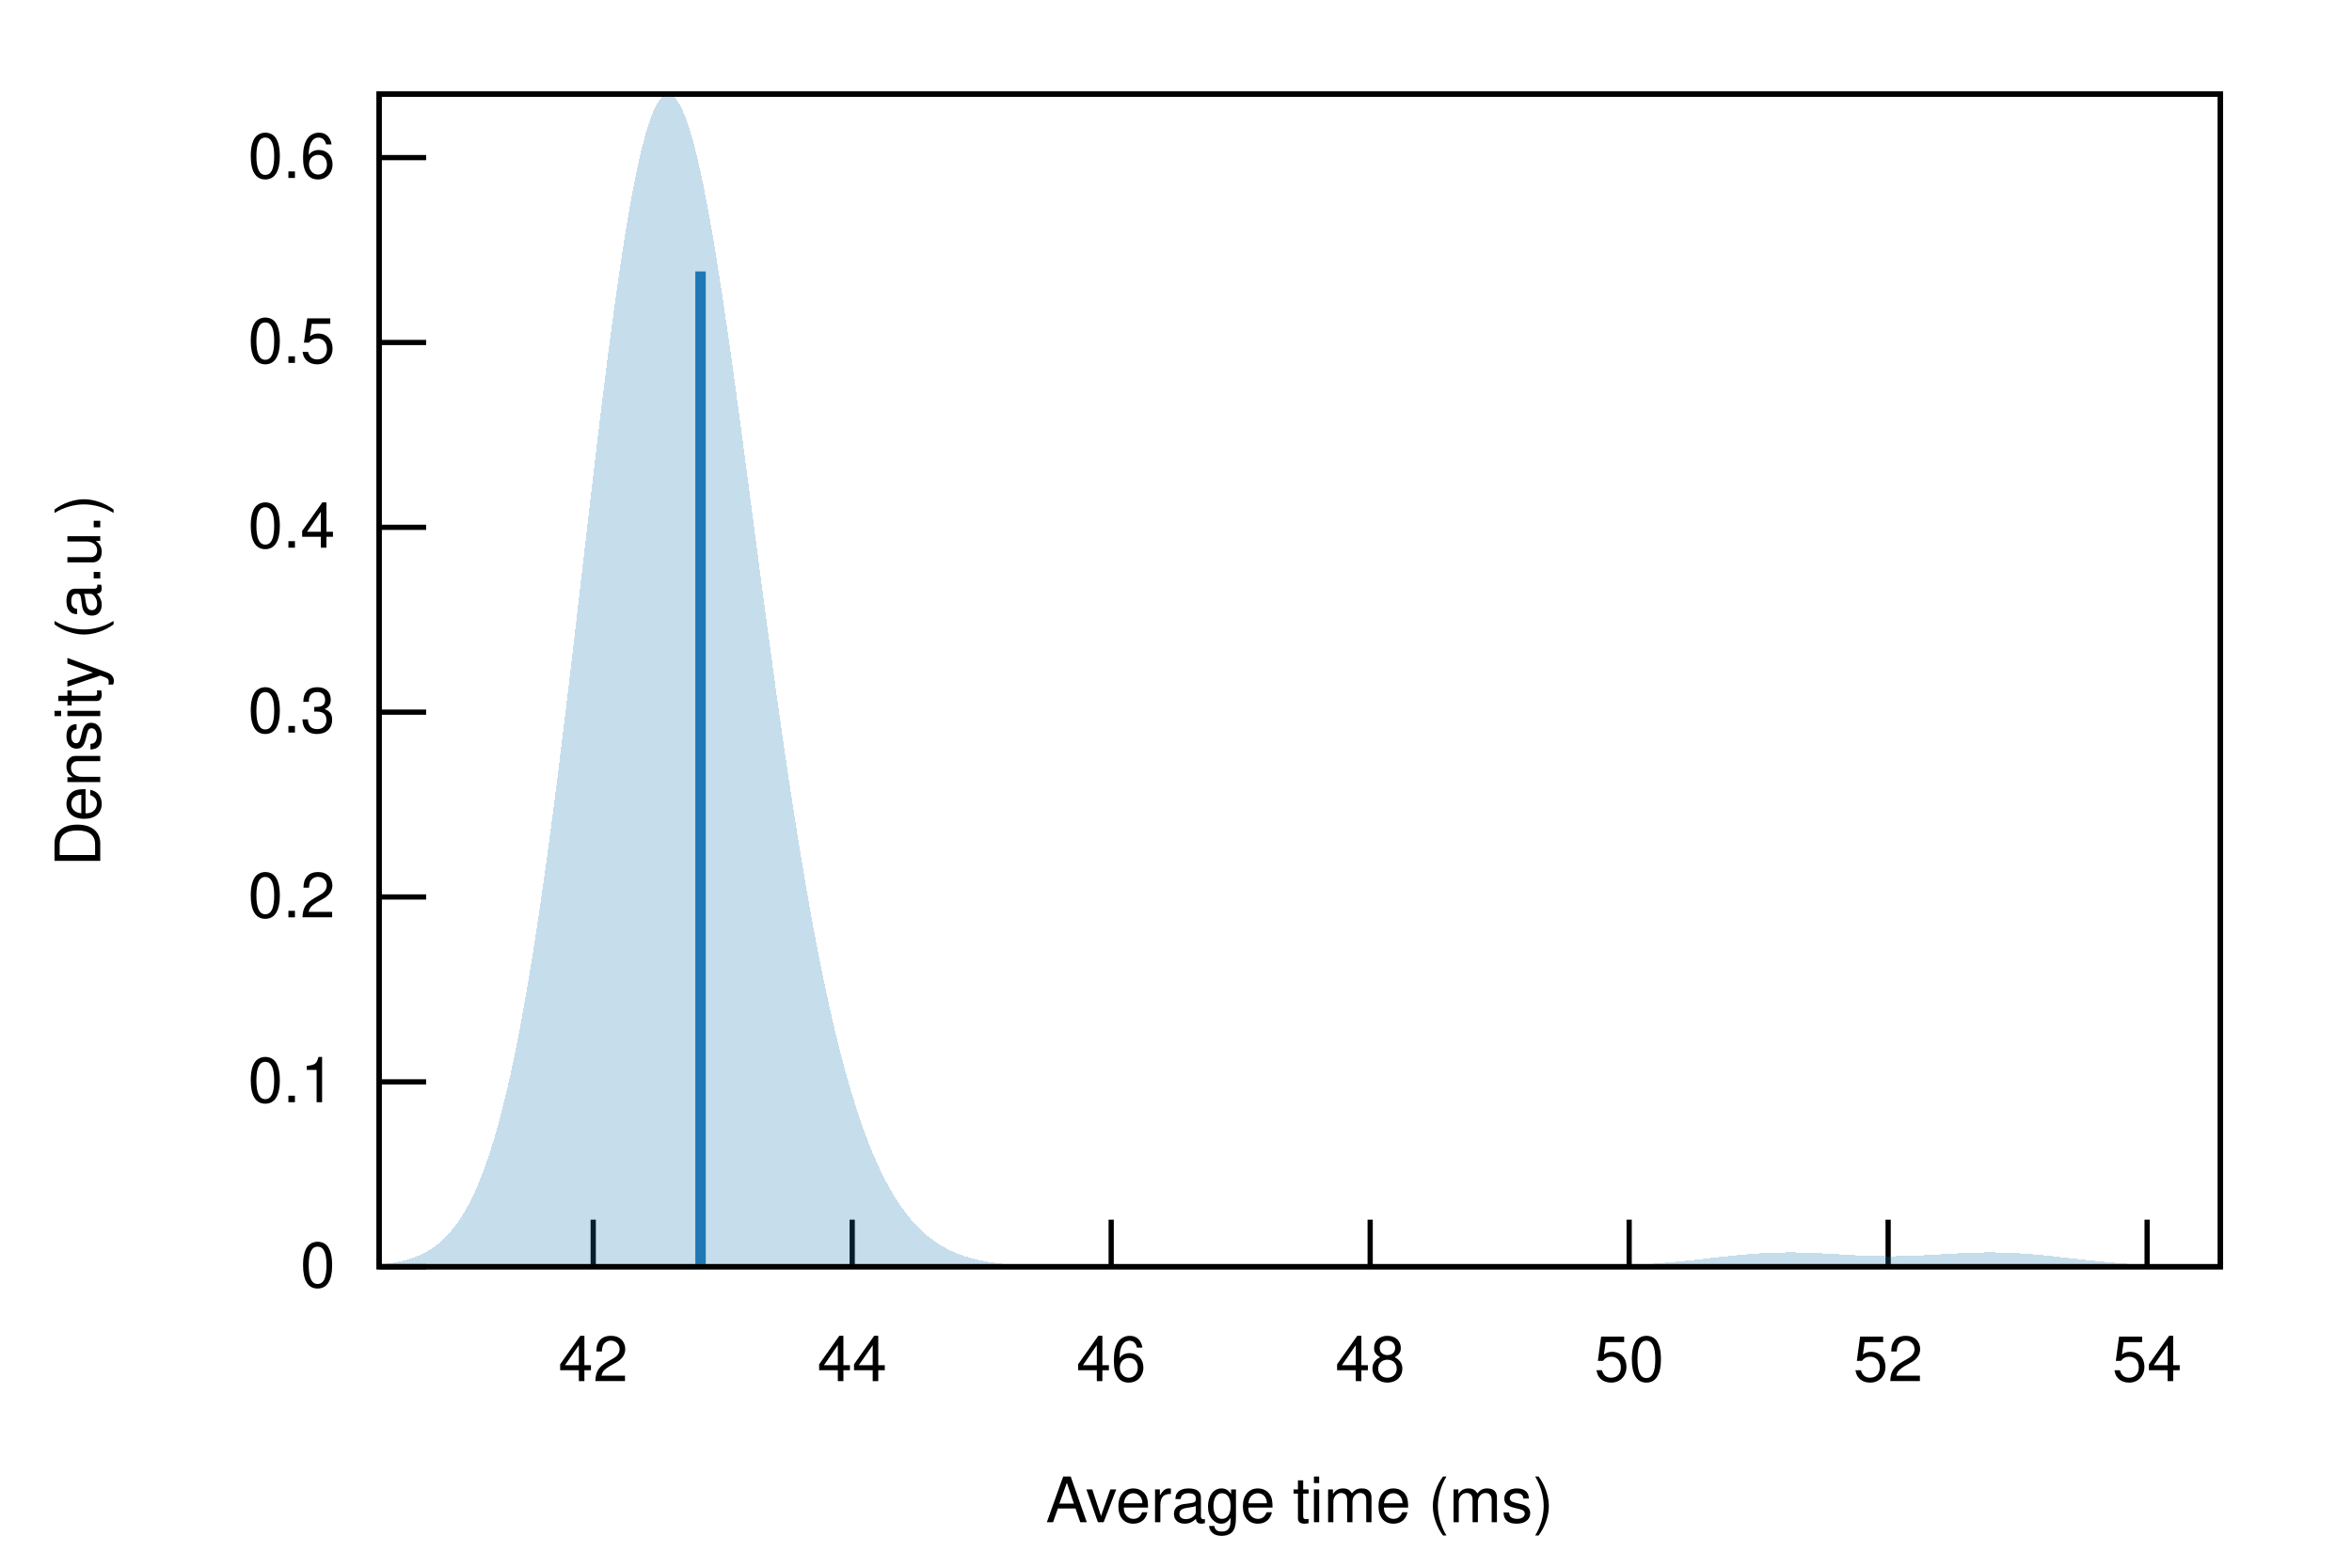
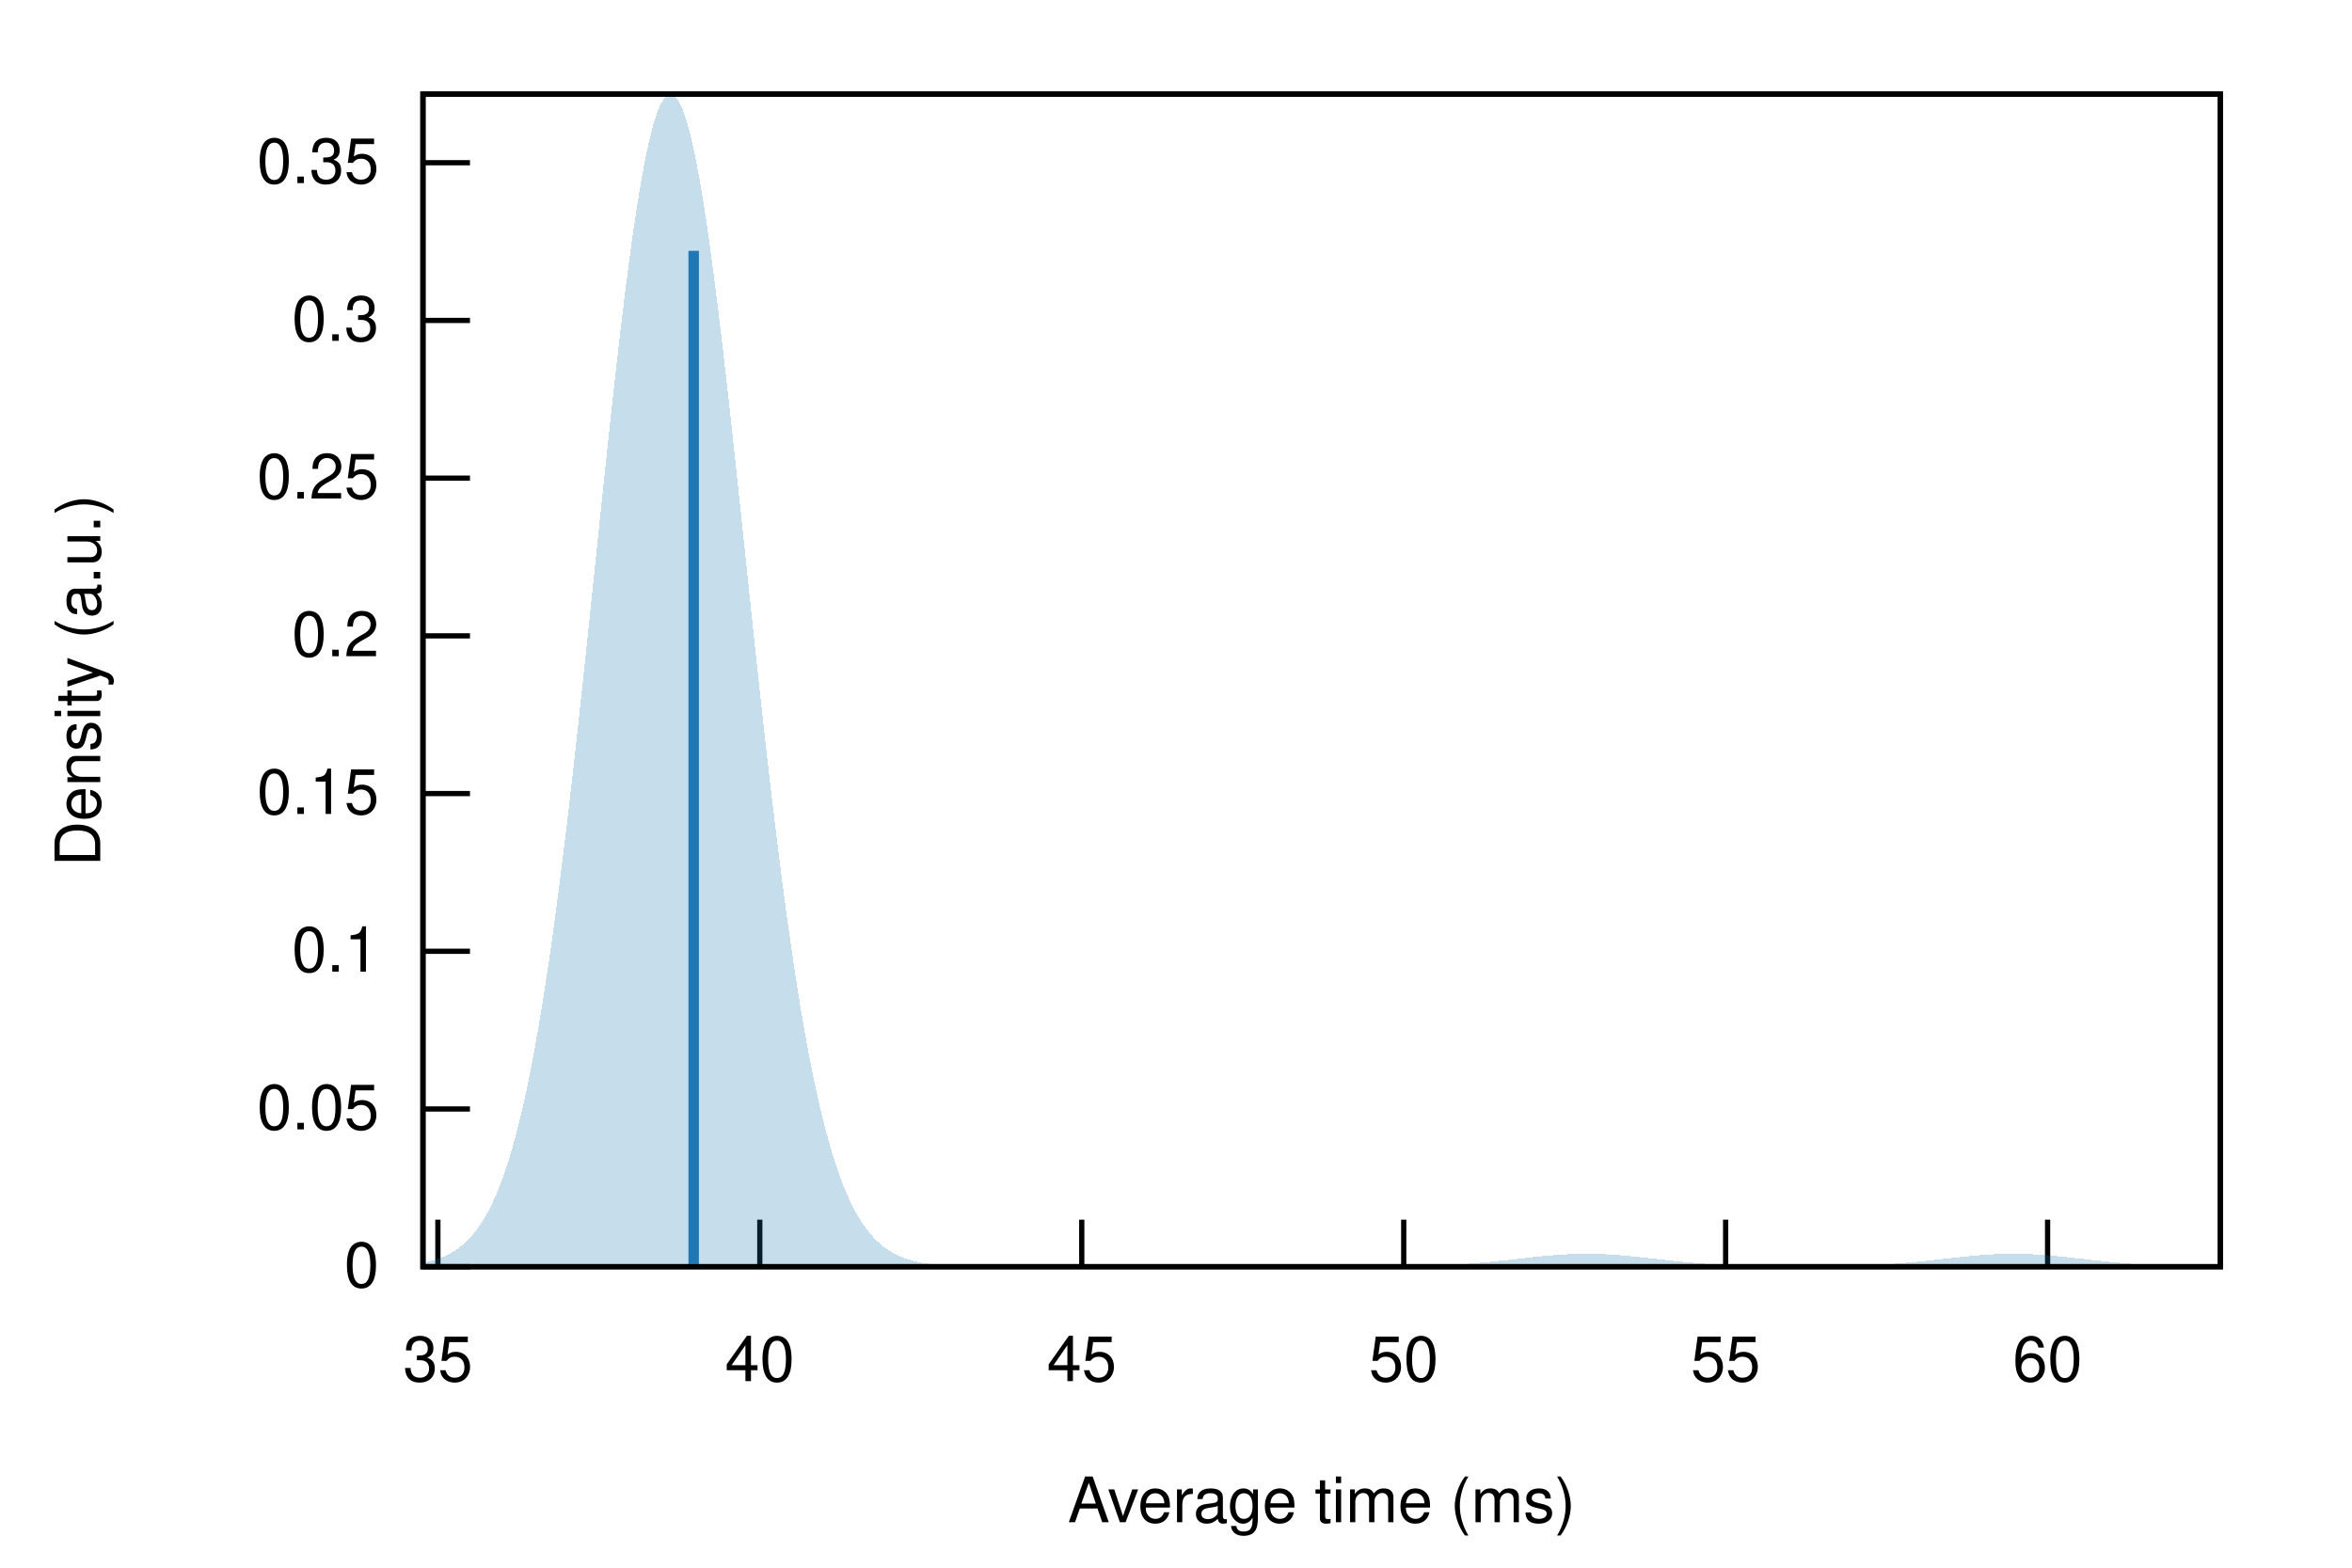
<svg xmlns="http://www.w3.org/2000/svg" xmlns:xlink="http://www.w3.org/1999/xlink" viewBox="0 0 450 300">
  <g id="gnuplot_canvas">
    <rect x="0" y="0" width="450" height="300" fill="none" />
    <defs>
      <circle id="gpDot" r="0.5" stroke-width="0.5" stroke="currentColor" />
      <path id="gpPt0" stroke-width="0.222" stroke="currentColor" d="M-1,0 h2 M0,-1 v2" />
      <path id="gpPt1" stroke-width="0.222" stroke="currentColor" d="M-1,-1 L1,1 M1,-1 L-1,1" />
      <path id="gpPt2" stroke-width="0.222" stroke="currentColor" d="M-1,0 L1,0 M0,-1 L0,1 M-1,-1 L1,1 M-1,1 L1,-1" />
      <rect id="gpPt3" stroke-width="0.222" stroke="currentColor" x="-1" y="-1" width="2" height="2" />
      <rect id="gpPt4" stroke-width="0.222" stroke="currentColor" fill="currentColor" x="-1" y="-1" width="2" height="2" />
      <circle id="gpPt5" stroke-width="0.222" stroke="currentColor" cx="0" cy="0" r="1" />
      <use xlink:href="#gpPt5" id="gpPt6" fill="currentColor" stroke="none" />
      <path id="gpPt7" stroke-width="0.222" stroke="currentColor" d="M0,-1.33 L-1.33,0.67 L1.33,0.67 z" />
      <use xlink:href="#gpPt7" id="gpPt8" fill="currentColor" stroke="none" />
      <use xlink:href="#gpPt7" id="gpPt9" stroke="currentColor" transform="rotate(180)" />
      <use xlink:href="#gpPt9" id="gpPt10" fill="currentColor" stroke="none" />
      <use xlink:href="#gpPt3" id="gpPt11" stroke="currentColor" transform="rotate(45)" />
      <use xlink:href="#gpPt11" id="gpPt12" fill="currentColor" stroke="none" />
      <path id="gpPt13" stroke-width="0.222" stroke="currentColor" d="M0,1.330 L1.265,0.411 L0.782,-1.067 L-0.782,-1.076 L-1.265,0.411 z" />
      <use xlink:href="#gpPt13" id="gpPt14" fill="currentColor" stroke="none" />
      <filter id="textbox" filterUnits="objectBoundingBox" x="0" y="0" height="1" width="1">
        <feFlood flood-color="white" flood-opacity="1" result="bgnd" />
        <feComposite in="SourceGraphic" in2="bgnd" operator="atop" />
      </filter>
      <filter id="greybox" filterUnits="objectBoundingBox" x="0" y="0" height="1" width="1">
        <feFlood flood-color="lightgrey" flood-opacity="1" result="grey" />
        <feComposite in="SourceGraphic" in2="grey" operator="atop" />
      </filter>
    </defs>
    <g fill="none" color="white" stroke="currentColor" stroke-width="1.00" stroke-linecap="butt" stroke-linejoin="miter">
</g>
    <g fill="none" color="black" stroke="currentColor" stroke-width="1.00" stroke-linecap="butt" stroke-linejoin="miter">
-       <path stroke="black" d="M72.53,242.40 L81.53,242.40  " />
-       <g transform="translate(64.14,246.30)" stroke="none" fill="black" font-family="Helvetica" font-size="12.00" text-anchor="end">
+       <path stroke="black" d="M80.92,242.40 L89.92,242.40  " />
+       <g transform="translate(72.53,246.30)" stroke="none" fill="black" font-family="Helvetica" font-size="12.00" text-anchor="end">
        <text>
          <tspan font-family="Helvetica"> 0</tspan>
        </text>
      </g>
    </g>
    <g fill="none" color="black" stroke="currentColor" stroke-width="1.00" stroke-linecap="butt" stroke-linejoin="miter">
-       <path stroke="black" d="M72.53,207.03 L81.53,207.03  " />
-       <g transform="translate(64.14,210.93)" stroke="none" fill="black" font-family="Helvetica" font-size="12.00" text-anchor="end">
+       <path stroke="black" d="M80.92,212.22 L89.92,212.22  " />
+       <g transform="translate(72.53,216.12)" stroke="none" fill="black" font-family="Helvetica" font-size="12.00" text-anchor="end">
+         <text>
+           <tspan font-family="Helvetica"> 0.05</tspan>
+         </text>
+       </g>
+     </g>
+     <g fill="none" color="black" stroke="currentColor" stroke-width="1.00" stroke-linecap="butt" stroke-linejoin="miter">
+       <path stroke="black" d="M80.92,182.04 L89.92,182.04  " />
+       <g transform="translate(72.53,185.94)" stroke="none" fill="black" font-family="Helvetica" font-size="12.00" text-anchor="end">
        <text>
          <tspan font-family="Helvetica"> 0.1</tspan>
        </text>
      </g>
    </g>
    <g fill="none" color="black" stroke="currentColor" stroke-width="1.00" stroke-linecap="butt" stroke-linejoin="miter">
-       <path stroke="black" d="M72.53,171.65 L81.53,171.65  " />
-       <g transform="translate(64.14,175.55)" stroke="none" fill="black" font-family="Helvetica" font-size="12.00" text-anchor="end">
+       <path stroke="black" d="M80.92,151.86 L89.92,151.86  " />
+       <g transform="translate(72.53,155.76)" stroke="none" fill="black" font-family="Helvetica" font-size="12.00" text-anchor="end">
+         <text>
+           <tspan font-family="Helvetica"> 0.15</tspan>
+         </text>
+       </g>
+     </g>
+     <g fill="none" color="black" stroke="currentColor" stroke-width="1.00" stroke-linecap="butt" stroke-linejoin="miter">
+       <path stroke="black" d="M80.92,121.68 L89.92,121.68  " />
+       <g transform="translate(72.53,125.58)" stroke="none" fill="black" font-family="Helvetica" font-size="12.00" text-anchor="end">
        <text>
          <tspan font-family="Helvetica"> 0.2</tspan>
        </text>
      </g>
    </g>
    <g fill="none" color="black" stroke="currentColor" stroke-width="1.00" stroke-linecap="butt" stroke-linejoin="miter">
-       <path stroke="black" d="M72.53,136.28 L81.53,136.28  " />
-       <g transform="translate(64.14,140.18)" stroke="none" fill="black" font-family="Helvetica" font-size="12.00" text-anchor="end">
+       <path stroke="black" d="M80.92,91.50 L89.92,91.50  " />
+       <g transform="translate(72.53,95.40)" stroke="none" fill="black" font-family="Helvetica" font-size="12.00" text-anchor="end">
+         <text>
+           <tspan font-family="Helvetica"> 0.25</tspan>
+         </text>
+       </g>
+     </g>
+     <g fill="none" color="black" stroke="currentColor" stroke-width="1.00" stroke-linecap="butt" stroke-linejoin="miter">
+       <path stroke="black" d="M80.92,61.32 L89.92,61.32  " />
+       <g transform="translate(72.53,65.22)" stroke="none" fill="black" font-family="Helvetica" font-size="12.00" text-anchor="end">
        <text>
          <tspan font-family="Helvetica"> 0.3</tspan>
        </text>
      </g>
    </g>
    <g fill="none" color="black" stroke="currentColor" stroke-width="1.00" stroke-linecap="butt" stroke-linejoin="miter">
-       <path stroke="black" d="M72.53,100.91 L81.53,100.91  " />
-       <g transform="translate(64.14,104.81)" stroke="none" fill="black" font-family="Helvetica" font-size="12.00" text-anchor="end">
+       <path stroke="black" d="M80.92,31.14 L89.92,31.14  " />
+       <g transform="translate(72.53,35.04)" stroke="none" fill="black" font-family="Helvetica" font-size="12.00" text-anchor="end">
        <text>
-           <tspan font-family="Helvetica"> 0.4</tspan>
+           <tspan font-family="Helvetica"> 0.35</tspan>
        </text>
      </g>
    </g>
    <g fill="none" color="black" stroke="currentColor" stroke-width="1.00" stroke-linecap="butt" stroke-linejoin="miter">
-       <path stroke="black" d="M72.53,65.54 L81.53,65.54  " />
-       <g transform="translate(64.14,69.44)" stroke="none" fill="black" font-family="Helvetica" font-size="12.00" text-anchor="end">
+       <path stroke="black" d="M83.78,242.40 L83.78,233.40  " />
+       <g transform="translate(83.78,264.30)" stroke="none" fill="black" font-family="Helvetica" font-size="12.00" text-anchor="middle">
        <text>
-           <tspan font-family="Helvetica"> 0.5</tspan>
+           <tspan font-family="Helvetica"> 35</tspan>
        </text>
      </g>
    </g>
    <g fill="none" color="black" stroke="currentColor" stroke-width="1.00" stroke-linecap="butt" stroke-linejoin="miter">
-       <path stroke="black" d="M72.53,30.16 L81.53,30.16  " />
-       <g transform="translate(64.14,34.06)" stroke="none" fill="black" font-family="Helvetica" font-size="12.00" text-anchor="end">
+       <path stroke="black" d="M145.37,242.40 L145.37,233.40  " />
+       <g transform="translate(145.37,264.30)" stroke="none" fill="black" font-family="Helvetica" font-size="12.00" text-anchor="middle">
        <text>
-           <tspan font-family="Helvetica"> 0.6</tspan>
+           <tspan font-family="Helvetica"> 40</tspan>
        </text>
      </g>
    </g>
    <g fill="none" color="black" stroke="currentColor" stroke-width="1.00" stroke-linecap="butt" stroke-linejoin="miter">
-       <path stroke="black" d="M113.50,242.40 L113.50,233.40  " />
-       <g transform="translate(113.50,264.30)" stroke="none" fill="black" font-family="Helvetica" font-size="12.00" text-anchor="middle">
+       <path stroke="black" d="M206.97,242.40 L206.97,233.40  " />
+       <g transform="translate(206.97,264.30)" stroke="none" fill="black" font-family="Helvetica" font-size="12.00" text-anchor="middle">
        <text>
-           <tspan font-family="Helvetica"> 42</tspan>
+           <tspan font-family="Helvetica"> 45</tspan>
        </text>
      </g>
    </g>
    <g fill="none" color="black" stroke="currentColor" stroke-width="1.00" stroke-linecap="butt" stroke-linejoin="miter">
-       <path stroke="black" d="M163.05,242.40 L163.05,233.40  " />
-       <g transform="translate(163.05,264.30)" stroke="none" fill="black" font-family="Helvetica" font-size="12.00" text-anchor="middle">
-         <text>
-           <tspan font-family="Helvetica"> 44</tspan>
-         </text>
-       </g>
-     </g>
-     <g fill="none" color="black" stroke="currentColor" stroke-width="1.00" stroke-linecap="butt" stroke-linejoin="miter">
-       <path stroke="black" d="M212.60,242.40 L212.60,233.40  " />
-       <g transform="translate(212.60,264.30)" stroke="none" fill="black" font-family="Helvetica" font-size="12.00" text-anchor="middle">
-         <text>
-           <tspan font-family="Helvetica"> 46</tspan>
-         </text>
-       </g>
-     </g>
-     <g fill="none" color="black" stroke="currentColor" stroke-width="1.00" stroke-linecap="butt" stroke-linejoin="miter">
-       <path stroke="black" d="M262.15,242.40 L262.15,233.40  " />
-       <g transform="translate(262.15,264.30)" stroke="none" fill="black" font-family="Helvetica" font-size="12.00" text-anchor="middle">
-         <text>
-           <tspan font-family="Helvetica"> 48</tspan>
-         </text>
-       </g>
-     </g>
-     <g fill="none" color="black" stroke="currentColor" stroke-width="1.00" stroke-linecap="butt" stroke-linejoin="miter">
-       <path stroke="black" d="M311.70,242.40 L311.70,233.40  " />
-       <g transform="translate(311.70,264.30)" stroke="none" fill="black" font-family="Helvetica" font-size="12.00" text-anchor="middle">
+       <path stroke="black" d="M268.57,242.40 L268.57,233.40  " />
+       <g transform="translate(268.57,264.30)" stroke="none" fill="black" font-family="Helvetica" font-size="12.00" text-anchor="middle">
        <text>
          <tspan font-family="Helvetica"> 50</tspan>
        </text>
      </g>
    </g>
    <g fill="none" color="black" stroke="currentColor" stroke-width="1.00" stroke-linecap="butt" stroke-linejoin="miter">
-       <path stroke="black" d="M361.25,242.40 L361.25,233.40  " />
-       <g transform="translate(361.25,264.30)" stroke="none" fill="black" font-family="Helvetica" font-size="12.00" text-anchor="middle">
+       <path stroke="black" d="M330.16,242.40 L330.16,233.40  " />
+       <g transform="translate(330.16,264.30)" stroke="none" fill="black" font-family="Helvetica" font-size="12.00" text-anchor="middle">
        <text>
-           <tspan font-family="Helvetica"> 52</tspan>
+           <tspan font-family="Helvetica"> 55</tspan>
        </text>
      </g>
    </g>
    <g fill="none" color="black" stroke="currentColor" stroke-width="1.00" stroke-linecap="butt" stroke-linejoin="miter">
-       <path stroke="black" d="M410.80,242.40 L410.80,233.40  " />
-       <g transform="translate(410.80,264.30)" stroke="none" fill="black" font-family="Helvetica" font-size="12.00" text-anchor="middle">
+       <path stroke="black" d="M391.76,242.40 L391.76,233.40  " />
+       <g transform="translate(391.76,264.30)" stroke="none" fill="black" font-family="Helvetica" font-size="12.00" text-anchor="middle">
        <text>
-           <tspan font-family="Helvetica"> 54</tspan>
+           <tspan font-family="Helvetica"> 60</tspan>
        </text>
      </g>
    </g>
    <g fill="none" color="black" stroke="currentColor" stroke-width="1.00" stroke-linecap="butt" stroke-linejoin="miter">
</g>
    <g fill="none" color="black" stroke="currentColor" stroke-width="1.00" stroke-linecap="butt" stroke-linejoin="miter">
-       <path stroke="black" d="M72.53,18.01 L72.53,242.40 L424.82,242.40 L424.82,18.01 L72.53,18.01 Z  " />
+       <path stroke="black" d="M80.92,18.01 L80.92,242.40 L424.82,242.40 L424.82,18.01 L80.92,18.01 Z  " />
    </g>
    <g fill="none" color="black" stroke="currentColor" stroke-width="1.00" stroke-linecap="butt" stroke-linejoin="miter">
</g>
    <g id="gnuplot_plot_1">
      <g fill="none" color="black" stroke="currentColor" stroke-width="1.00" stroke-linecap="butt" stroke-linejoin="miter">
        <g stroke="none" shape-rendering="crispEdges">
-           <polygon fill="rgb( 31, 120, 180)" fill-opacity="0.25" points="72.53,241.99 73.24,241.92 73.94,241.84 74.65,241.74 75.35,241.62 76.06,241.49 76.77,241.34 77.47,241.17 78.18,240.97 78.88,240.74 79.59,240.48 80.30,240.19 81.00,239.85 81.71,239.48 82.41,239.05 83.12,238.57 83.83,238.03 84.53,237.43 85.24,236.75 85.94,236.00 86.65,235.16 87.36,234.24 88.06,233.21 88.77,232.08 89.47,230.84 90.18,229.48 90.89,227.99 91.59,226.36 92.30,224.58 93.00,222.65 93.71,220.57 94.42,218.31 95.12,215.89 95.83,213.28 96.53,210.48 97.24,207.49 97.95,204.31 98.65,200.92 99.36,197.33 100.06,193.54 100.77,189.54 101.48,185.34 102.18,180.94 102.89,176.35 103.59,171.55 104.30,166.58 105.01,161.43 105.71,156.11 106.42,150.64 107.12,145.02 107.83,139.29 108.54,133.44 109.24,127.50 109.95,121.49 110.65,115.44 111.36,109.35 112.07,103.27 112.77,97.20 113.48,91.18 114.18,85.24 114.89,79.39 115.60,73.67 116.30,68.10 117.01,62.71 117.71,57.52 118.42,52.57 119.13,47.86 119.83,43.44 120.54,39.31 121.24,35.50 121.95,32.03 122.66,28.91 123.36,26.17 124.07,23.80 124.77,21.83 125.48,20.26 126.19,19.10 126.89,18.35 127.60,18.01 128.30,18.08 129.01,18.56 129.72,19.44 130.42,20.71 131.13,22.36 131.83,24.38 132.54,26.77 133.25,29.49 133.95,32.53 134.66,35.88 135.36,39.52 136.07,43.42 136.78,47.56 137.48,51.93 138.19,56.50 138.89,61.24 139.60,66.13 140.31,71.16 141.01,76.29 141.72,81.52 142.42,86.81 143.13,92.14 143.84,97.50 144.54,102.87 145.25,108.23 145.95,113.56 146.66,118.85 147.37,124.08 148.07,129.23 148.78,134.31 149.48,139.29 150.19,144.17 150.90,148.94 151.60,153.58 152.31,158.10 153.01,162.49 153.72,166.74 154.43,170.85 155.13,174.82 155.84,178.64 156.54,182.32 157.25,185.85 157.96,189.24 158.66,192.49 159.37,195.59 160.07,198.55 160.78,201.37 161.48,204.05 162.19,206.60 162.90,209.02 163.60,211.32 164.31,213.49 165.01,215.54 165.72,217.48 166.43,219.31 167.13,221.03 167.84,222.64 168.54,224.16 169.25,225.59 169.96,226.92 170.66,228.16 171.37,229.33 172.07,230.41 172.78,231.42 173.49,232.36 174.19,233.23 174.90,234.04 175.60,234.79 176.31,235.48 177.02,236.12 177.72,236.71 178.43,237.25 179.13,237.75 179.84,238.20 180.55,238.62 181.25,239.00 181.96,239.35 182.66,239.67 183.37,239.96 184.08,240.22 184.78,240.46 185.49,240.67 186.19,240.86 186.90,241.04 187.61,241.19 188.31,241.34 189.02,241.46 189.72,241.57 190.43,241.67 191.14,241.76 191.84,241.84 192.55,241.91 193.25,241.98 193.96,242.03 194.67,242.08 195.37,242.12 196.08,242.16 196.78,242.19 197.49,242.22 198.20,242.25 198.90,242.27 199.61,242.29 200.31,242.30 201.02,242.32 201.73,242.33 202.43,242.34 203.14,242.35 203.84,242.36 204.55,242.36 205.26,242.37 205.96,242.37 206.67,242.38 207.37,242.38 208.08,242.39 208.79,242.39 209.49,242.39 210.20,242.39 210.90,242.39 211.61,242.39 212.32,242.40 213.02,242.40 213.73,242.40 214.43,242.40 215.14,242.40 215.85,242.40 216.55,242.40 217.26,242.40 217.96,242.40 218.67,242.40 219.38,242.40 220.08,242.40 220.79,242.40 221.49,242.40 222.20,242.40 222.91,242.40 223.61,242.40 224.32,242.40 225.02,242.40 225.73,242.40 226.44,242.40 227.14,242.40 227.85,242.40 228.55,242.40 229.26,242.40 229.97,242.40 230.67,242.40 231.38,242.40 232.08,242.40 232.79,242.40 233.50,242.40 234.20,242.40 234.91,242.40 235.61,242.40 236.32,242.40 237.03,242.40 237.73,242.40 238.44,242.40 239.14,242.40 239.85,242.40 240.56,242.40 241.26,242.40 241.97,242.40 242.67,242.40 243.38,242.40 244.09,242.40 244.79,242.40 245.50,242.40 246.20,242.40 246.91,242.40 247.62,242.40 248.32,242.40 249.03,242.40 249.73,242.40 250.44,242.40 251.15,242.40 251.85,242.40 252.56,242.40 253.26,242.40 253.97,242.40 254.68,242.40 255.38,242.40 256.09,242.40 256.79,242.40 257.50,242.40 258.21,242.40 258.91,242.40 259.62,242.40 260.32,242.40 261.03,242.40 261.74,242.40 262.44,242.40 263.15,242.40 263.85,242.40 264.56,242.40 265.27,242.40 265.97,242.40 266.68,242.40 267.38,242.40 268.09,242.40 268.80,242.40 269.50,242.40 270.21,242.40 270.91,242.40 271.62,242.40 272.33,242.40 273.03,242.40 273.74,242.40 274.44,242.40 275.15,242.40 275.86,242.40 276.56,242.40 277.27,242.40 277.97,242.40 278.68,242.40 279.39,242.40 280.09,242.40 280.80,242.40 281.50,242.40 282.21,242.40 282.92,242.40 283.62,242.40 284.33,242.40 285.03,242.40 285.74,242.40 286.45,242.40 287.15,242.40 287.86,242.40 288.56,242.40 289.27,242.40 289.98,242.40 290.68,242.39 291.39,242.39 292.09,242.39 292.80,242.39 293.51,242.39 294.21,242.39 294.92,242.39 295.62,242.38 296.33,242.38 297.04,242.38 297.74,242.37 298.45,242.37 299.15,242.37 299.86,242.36 300.57,242.35 301.27,242.35 301.98,242.34 302.68,242.33 303.39,242.32 304.10,242.31 304.80,242.30 305.51,242.28 306.21,242.27 306.92,242.25 307.63,242.23 308.33,242.21 309.04,242.19 309.74,242.17 310.45,242.14 311.16,242.11 311.86,242.08 312.57,242.05 313.27,242.01 313.98,241.97 314.69,241.93 315.39,241.89 316.10,241.84 316.80,241.79 317.51,241.74 318.22,241.68 318.92,241.62 319.63,241.56 320.33,241.50 321.04,241.43 321.75,241.36 322.45,241.29 323.16,241.21 323.86,241.14 324.57,241.06 325.28,240.98 325.98,240.90 326.69,240.82 327.39,240.74 328.10,240.66 328.81,240.58 329.51,240.50 330.22,240.43 330.92,240.35 331.63,240.28 332.34,240.21 333.04,240.14 333.75,240.07 334.45,240.01 335.16,239.95 335.87,239.90 336.57,239.85 337.28,239.81 337.98,239.77 338.69,239.74 339.39,239.71 340.10,239.69 340.81,239.68 341.51,239.67 342.22,239.66 342.92,239.66 343.63,239.67 344.34,239.68 345.04,239.70 345.75,239.72 346.45,239.75 347.16,239.78 347.87,239.81 348.57,239.84 349.28,239.88 349.98,239.92 350.69,239.96 351.40,240.00 352.10,240.05 352.81,240.09 353.51,240.13 354.22,240.17 354.93,240.21 355.63,240.24 356.34,240.27 357.04,240.30 357.75,240.33 358.46,240.35 359.16,240.37 359.87,240.38 360.57,240.39 361.28,240.40 361.99,240.40 362.69,240.39 363.40,240.38 364.10,240.37 364.81,240.35 365.52,240.33 366.22,240.30 366.93,240.27 367.63,240.24 368.34,240.20 369.05,240.17 369.75,240.13 370.46,240.09 371.16,240.04 371.87,240.00 372.58,239.96 373.28,239.92 373.99,239.88 374.69,239.84 375.40,239.81 376.11,239.77 376.81,239.75 377.52,239.72 378.22,239.70 378.93,239.68 379.64,239.67 380.34,239.66 381.05,239.66 381.75,239.67 382.46,239.68 383.17,239.69 383.87,239.71 384.58,239.74 385.28,239.77 385.99,239.81 386.70,239.86 387.40,239.90 388.11,239.96 388.81,240.01 389.52,240.07 390.23,240.14 390.93,240.21 391.64,240.28 392.34,240.35 393.05,240.43 393.76,240.51 394.46,240.59 395.17,240.67 395.87,240.75 396.58,240.83 397.29,240.91 397.99,240.98 398.70,241.06 399.40,241.14 400.11,241.22 400.82,241.29 401.52,241.36 402.23,241.43 402.93,241.50 403.64,241.56 404.35,241.62 405.05,241.68 405.76,241.74 406.46,241.79 407.17,241.84 407.88,241.89 408.58,241.93 409.29,241.97 409.99,242.01 410.70,242.05 411.41,242.08 412.11,242.11 412.82,242.14 413.52,242.17 414.23,242.19 414.94,242.21 415.64,242.23 416.35,242.25 417.05,242.27 417.76,242.28 418.47,242.30 419.17,242.31 419.88,242.32 420.58,242.33 421.29,242.34 422.00,242.35 422.70,242.35 423.41,242.36 424.11,242.37 424.82,242.37 424.82,242.40 424.11,242.40 423.41,242.40 422.70,242.40 422.00,242.40 421.29,242.40 420.58,242.40 419.88,242.40 419.17,242.40 418.47,242.40 417.76,242.40 417.05,242.40 416.35,242.40 415.64,242.40 414.94,242.40 414.23,242.40 413.52,242.40 412.82,242.40 412.11,242.40 411.41,242.40 410.70,242.40 409.99,242.40 409.29,242.40 408.58,242.40 407.88,242.40 407.17,242.40 406.46,242.40 405.76,242.40 405.05,242.40 404.35,242.40 403.64,242.40 402.93,242.40 402.23,242.40 401.52,242.40 400.82,242.40 400.11,242.40 399.40,242.40 398.70,242.40 397.99,242.40 397.29,242.40 396.58,242.40 395.87,242.40 395.17,242.40 394.46,242.40 393.76,242.40 393.05,242.40 392.34,242.40 391.64,242.40 390.93,242.40 390.23,242.40 389.52,242.40 388.81,242.40 388.11,242.40 387.40,242.40 386.70,242.40 385.99,242.40 385.28,242.40 384.58,242.40 383.87,242.40 383.17,242.40 382.46,242.40 381.75,242.40 381.05,242.40 380.34,242.40 379.64,242.40 378.93,242.40 378.22,242.40 377.52,242.40 376.81,242.40 376.11,242.40 375.40,242.40 374.69,242.40 373.99,242.40 373.28,242.40 372.58,242.40 371.87,242.40 371.16,242.40 370.46,242.40 369.75,242.40 369.05,242.40 368.34,242.40 367.63,242.40 366.93,242.40 366.22,242.40 365.52,242.40 364.81,242.40 364.10,242.40 363.40,242.40 362.69,242.40 361.99,242.40 361.28,242.40 360.57,242.40 359.87,242.40 359.16,242.40 358.46,242.40 357.75,242.40 357.04,242.40 356.34,242.40 355.63,242.40 354.93,242.40 354.22,242.40 353.51,242.40 352.81,242.40 352.10,242.40 351.40,242.40 350.69,242.40 349.98,242.40 349.28,242.40 348.57,242.40 347.87,242.40 347.16,242.40 346.45,242.40 345.75,242.40 345.04,242.40 344.34,242.40 343.63,242.40 342.92,242.40 342.22,242.40 341.51,242.40 340.81,242.40 340.10,242.40 339.39,242.40 338.69,242.40 337.98,242.40 337.28,242.40 336.57,242.40 335.87,242.40 335.16,242.40 334.45,242.40 333.75,242.40 333.04,242.40 332.34,242.40 331.63,242.40 330.92,242.40 330.22,242.40 329.51,242.40 328.81,242.40 328.10,242.40 327.39,242.40 326.69,242.40 325.98,242.40 325.28,242.40 324.57,242.40 323.86,242.40 323.16,242.40 322.45,242.40 321.75,242.40 321.04,242.40 320.33,242.40 319.63,242.40 318.92,242.40 318.22,242.40 317.51,242.40 316.80,242.40 316.10,242.40 315.39,242.40 314.69,242.40 313.98,242.40 313.27,242.40 312.57,242.40 311.86,242.40 311.16,242.40 310.45,242.40 309.74,242.40 309.04,242.40 308.33,242.40 307.63,242.40 306.92,242.40 306.21,242.40 305.51,242.40 304.80,242.40 304.10,242.40 303.39,242.40 302.68,242.40 301.98,242.40 301.27,242.40 300.57,242.40 299.86,242.40 299.15,242.40 298.45,242.40 297.74,242.40 297.04,242.40 296.33,242.40 295.62,242.40 294.92,242.40 294.21,242.40 293.51,242.40 292.80,242.40 292.09,242.40 291.39,242.40 290.68,242.40 289.98,242.40 289.27,242.40 288.56,242.40 287.86,242.40 287.15,242.40 286.45,242.40 285.74,242.40 285.03,242.40 284.33,242.40 283.62,242.40 282.92,242.40 282.21,242.40 281.50,242.40 280.80,242.40 280.09,242.40 279.39,242.40 278.68,242.40 277.97,242.40 277.27,242.40 276.56,242.40 275.86,242.40 275.15,242.40 274.44,242.40 273.74,242.40 273.03,242.40 272.33,242.40 271.62,242.40 270.91,242.40 270.21,242.40 269.50,242.40 268.80,242.40 268.09,242.40 267.38,242.40 266.68,242.40 265.97,242.40 265.27,242.40 264.56,242.40 263.85,242.40 263.15,242.40 262.44,242.40 261.74,242.40 261.03,242.40 260.32,242.40 259.62,242.40 258.91,242.40 258.21,242.40 257.50,242.40 256.79,242.40 256.09,242.40 255.38,242.40 254.68,242.40 253.97,242.40 253.26,242.40 252.56,242.40 251.85,242.40 251.15,242.40 250.44,242.40 249.73,242.40 249.03,242.40 248.32,242.40 247.62,242.40 246.91,242.40 246.20,242.40 245.50,242.40 244.79,242.40 244.09,242.40 243.38,242.40 242.67,242.40 241.97,242.40 241.26,242.40 240.56,242.40 239.85,242.40 239.14,242.40 238.44,242.40 237.73,242.40 237.03,242.40 236.32,242.40 235.61,242.40 234.91,242.40 234.20,242.40 233.50,242.40 232.79,242.40 232.08,242.40 231.38,242.40 230.67,242.40 229.97,242.40 229.26,242.40 228.55,242.40 227.85,242.40 227.14,242.40 226.44,242.40 225.73,242.40 225.02,242.40 224.32,242.40 223.61,242.40 222.91,242.40 222.20,242.40 221.49,242.40 220.79,242.40 220.08,242.40 219.38,242.40 218.67,242.40 217.96,242.40 217.26,242.40 216.55,242.40 215.85,242.40 215.14,242.40 214.43,242.40 213.73,242.40 213.02,242.40 212.32,242.40 211.61,242.40 210.90,242.40 210.20,242.40 209.49,242.40 208.79,242.40 208.08,242.40 207.37,242.40 206.67,242.40 205.96,242.40 205.26,242.40 204.55,242.40 203.84,242.40 203.14,242.40 202.43,242.40 201.73,242.40 201.02,242.40 200.31,242.40 199.61,242.40 198.90,242.40 198.20,242.40 197.49,242.40 196.78,242.40 196.08,242.40 195.37,242.40 194.67,242.40 193.96,242.40 193.25,242.40 192.55,242.40 191.84,242.40 191.14,242.40 190.43,242.40 189.72,242.40 189.02,242.40 188.31,242.40 187.61,242.40 186.90,242.40 186.19,242.40 185.49,242.40 184.78,242.40 184.08,242.40 183.37,242.40 182.66,242.40 181.96,242.40 181.25,242.40 180.55,242.40 179.84,242.40 179.13,242.40 178.43,242.40 177.72,242.40 177.02,242.40 176.31,242.40 175.60,242.40 174.90,242.40 174.19,242.40 173.49,242.40 172.78,242.40 172.07,242.40 171.37,242.40 170.66,242.40 169.96,242.40 169.25,242.40 168.54,242.40 167.84,242.40 167.13,242.40 166.43,242.40 165.72,242.40 165.01,242.40 164.31,242.40 163.60,242.40 162.90,242.40 162.19,242.40 161.48,242.40 160.78,242.40 160.07,242.40 159.37,242.40 158.66,242.40 157.96,242.40 157.25,242.40 156.54,242.40 155.84,242.40 155.13,242.40 154.43,242.40 153.72,242.40 153.01,242.40 152.31,242.40 151.60,242.40 150.90,242.40 150.19,242.40 149.48,242.40 148.78,242.40 148.07,242.40 147.37,242.40 146.66,242.40 145.95,242.40 145.25,242.40 144.54,242.40 143.84,242.40 143.13,242.40 142.42,242.40 141.72,242.40 141.01,242.40 140.31,242.40 139.60,242.40 138.89,242.40 138.19,242.40 137.48,242.40 136.78,242.40 136.07,242.40 135.36,242.40 134.66,242.40 133.95,242.40 133.25,242.40 132.54,242.40 131.83,242.40 131.13,242.40 130.42,242.40 129.72,242.40 129.01,242.40 128.30,242.40 127.60,242.40 126.89,242.40 126.19,242.40 125.48,242.40 124.77,242.40 124.07,242.40 123.36,242.40 122.66,242.40 121.95,242.40 121.24,242.40 120.54,242.40 119.83,242.40 119.13,242.40 118.42,242.40 117.71,242.40 117.01,242.40 116.30,242.40 115.60,242.40 114.89,242.40 114.18,242.40 113.48,242.40 112.77,242.40 112.07,242.40 111.36,242.40 110.65,242.40 109.95,242.40 109.24,242.40 108.54,242.40 107.83,242.40 107.12,242.40 106.42,242.40 105.71,242.40 105.01,242.40 104.30,242.40 103.59,242.40 102.89,242.40 102.18,242.40 101.48,242.40 100.77,242.40 100.06,242.40 99.36,242.40 98.65,242.40 97.95,242.40 97.24,242.40 96.53,242.40 95.83,242.40 95.12,242.40 94.42,242.40 93.71,242.40 93.00,242.40 92.30,242.40 91.59,242.40 90.89,242.40 90.18,242.40 89.47,242.40 88.77,242.40 88.06,242.40 87.36,242.40 86.65,242.40 85.94,242.40 85.24,242.40 84.53,242.40 83.83,242.40 83.12,242.40 82.41,242.40 81.71,242.40 81.00,242.40 80.30,242.40 79.59,242.40 78.88,242.40 78.18,242.40 77.47,242.40 76.77,242.40 76.06,242.40 75.35,242.40 74.65,242.40 73.94,242.40 73.24,242.40 72.53,242.40 " />
+           <polygon fill="rgb( 31, 120, 180)" fill-opacity="0.25" points="80.92,241.64 81.61,241.50 82.30,241.34 82.99,241.16 83.68,240.94 84.37,240.69 85.06,240.41 85.74,240.08 86.43,239.70 87.12,239.28 87.81,238.79 88.50,238.24 89.19,237.62 89.88,236.92 90.57,236.14 91.26,235.26 91.95,234.27 92.64,233.18 93.33,231.96 94.01,230.61 94.70,229.12 95.39,227.48 96.08,225.68 96.77,223.71 97.46,221.56 98.15,219.22 98.84,216.68 99.53,213.94 100.22,210.98 100.91,207.80 101.60,204.39 102.28,200.75 102.97,196.87 103.66,192.76 104.35,188.40 105.04,183.81 105.73,178.98 106.42,173.92 107.11,168.65 107.80,163.15 108.49,157.46 109.18,151.57 109.87,145.52 110.55,139.31 111.24,132.97 111.93,126.52 112.62,119.98 113.31,113.39 114.00,106.77 114.69,100.15 115.38,93.56 116.07,87.04 116.76,80.62 117.45,74.34 118.14,68.22 118.82,62.31 119.51,56.64 120.20,51.25 120.89,46.16 121.58,41.41 122.27,37.03 122.96,33.05 123.65,29.49 124.34,26.38 125.03,23.73 125.72,21.57 126.41,19.91 127.09,18.76 127.78,18.12 128.47,18.01 129.16,18.42 129.85,19.34 130.54,20.78 131.23,22.71 131.92,25.14 132.61,28.03 133.30,31.38 133.99,35.15 134.68,39.32 135.37,43.87 136.05,48.77 136.74,53.98 137.43,59.47 138.12,65.21 138.81,71.17 139.50,77.31 140.19,83.60 140.88,90.00 141.57,96.47 142.26,103.00 142.95,109.54 143.64,116.07 144.32,122.55 145.01,128.96 145.70,135.28 146.39,141.48 147.08,147.55 147.77,153.45 148.46,159.18 149.15,164.73 149.84,170.07 150.53,175.20 151.22,180.11 151.91,184.80 152.59,189.26 153.28,193.49 153.97,197.49 154.66,201.25 155.35,204.79 156.04,208.11 156.73,211.21 157.42,214.09 158.11,216.77 158.80,219.25 159.49,221.54 160.18,223.65 160.86,225.58 161.55,227.35 162.24,228.97 162.93,230.44 163.62,231.78 164.31,232.99 165.00,234.08 165.69,235.06 166.38,235.94 167.07,236.73 167.76,237.44 168.45,238.06 169.13,238.62 169.82,239.12 170.51,239.55 171.20,239.94 171.89,240.27 172.58,240.57 173.27,240.83 173.96,241.05 174.65,241.25 175.34,241.42 176.03,241.57 176.72,241.69 177.40,241.80 178.09,241.89 178.78,241.97 179.47,242.04 180.16,242.10 180.85,242.15 181.54,242.19 182.23,242.23 182.92,242.26 183.61,242.28 184.30,242.30 184.99,242.32 185.68,242.33 186.36,242.35 187.05,242.36 187.74,242.36 188.43,242.37 189.12,242.38 189.81,242.38 190.50,242.38 191.19,242.39 191.88,242.39 192.57,242.39 193.26,242.39 193.95,242.39 194.63,242.40 195.32,242.40 196.01,242.40 196.70,242.40 197.39,242.40 198.08,242.40 198.77,242.40 199.46,242.40 200.15,242.40 200.84,242.40 201.53,242.40 202.22,242.40 202.90,242.40 203.59,242.40 204.28,242.40 204.97,242.40 205.66,242.40 206.35,242.40 207.04,242.40 207.73,242.40 208.42,242.40 209.11,242.40 209.80,242.40 210.49,242.40 211.17,242.40 211.86,242.40 212.55,242.40 213.24,242.40 213.93,242.40 214.62,242.40 215.31,242.40 216.00,242.40 216.69,242.40 217.38,242.40 218.07,242.40 218.76,242.40 219.44,242.40 220.13,242.40 220.82,242.40 221.51,242.40 222.20,242.40 222.89,242.40 223.58,242.40 224.27,242.40 224.96,242.40 225.65,242.40 226.34,242.40 227.03,242.40 227.71,242.40 228.40,242.40 229.09,242.40 229.78,242.40 230.47,242.40 231.16,242.40 231.85,242.40 232.54,242.40 233.23,242.40 233.92,242.40 234.61,242.40 235.30,242.40 235.99,242.40 236.67,242.40 237.36,242.40 238.05,242.40 238.74,242.40 239.43,242.40 240.12,242.40 240.81,242.40 241.50,242.40 242.19,242.40 242.88,242.40 243.57,242.40 244.26,242.40 244.94,242.40 245.63,242.40 246.32,242.40 247.01,242.40 247.70,242.40 248.39,242.40 249.08,242.40 249.77,242.40 250.46,242.40 251.15,242.40 251.84,242.40 252.53,242.40 253.21,242.40 253.90,242.40 254.59,242.40 255.28,242.40 255.97,242.40 256.66,242.40 257.35,242.39 258.04,242.39 258.73,242.39 259.42,242.39 260.11,242.39 260.80,242.39 261.48,242.38 262.17,242.38 262.86,242.38 263.55,242.37 264.24,242.37 264.93,242.37 265.62,242.36 266.31,242.35 267.00,242.35 267.69,242.34 268.38,242.33 269.07,242.32 269.75,242.31 270.44,242.29 271.13,242.28 271.82,242.26 272.51,242.24 273.20,242.22 273.89,242.20 274.58,242.18 275.27,242.15 275.96,242.12 276.65,242.09 277.34,242.05 278.03,242.02 278.71,241.98 279.40,241.93 280.09,241.89 280.78,241.84 281.47,241.79 282.16,241.73 282.85,241.67 283.54,241.61 284.23,241.55 284.92,241.49 285.61,241.42 286.30,241.35 286.98,241.27 287.67,241.20 288.36,241.12 289.05,241.05 289.74,240.97 290.43,240.89 291.12,240.81 291.81,240.74 292.50,240.66 293.19,240.58 293.88,240.51 294.57,240.44 295.25,240.37 295.94,240.31 296.63,240.25 297.32,240.19 298.01,240.14 298.70,240.09 299.39,240.05 300.08,240.02 300.77,239.99 301.46,239.96 302.15,239.95 302.84,239.94 303.52,239.93 304.21,239.94 304.90,239.95 305.59,239.96 306.28,239.98 306.97,240.01 307.66,240.05 308.35,240.09 309.04,240.14 309.73,240.19 310.42,240.24 311.11,240.30 311.79,240.37 312.48,240.44 313.17,240.51 313.86,240.58 314.55,240.65 315.24,240.73 315.93,240.81 316.62,240.89 317.31,240.96 318.00,241.04 318.69,241.12 319.38,241.19 320.06,241.27 320.75,241.34 321.44,241.41 322.13,241.48 322.82,241.55 323.51,241.61 324.20,241.67 324.89,241.73 325.58,241.78 326.27,241.84 326.96,241.88 327.65,241.93 328.34,241.97 329.02,242.01 329.71,242.05 330.40,242.09 331.09,242.12 331.78,242.15 332.47,242.17 333.16,242.20 333.85,242.22 334.54,242.24 335.23,242.26 335.92,242.27 336.61,242.29 337.29,242.30 337.98,242.31 338.67,242.32 339.36,242.33 340.05,242.34 340.74,242.34 341.43,242.35 342.12,242.35 342.81,242.36 343.50,242.36 344.19,242.36 344.88,242.36 345.56,242.36 346.25,242.35 346.94,242.35 347.63,242.35 348.32,242.34 349.01,242.33 349.70,242.33 350.39,242.32 351.08,242.31 351.77,242.29 352.46,242.28 353.15,242.27 353.83,242.25 354.52,242.23 355.21,242.21 355.90,242.18 356.59,242.16 357.28,242.13 357.97,242.10 358.66,242.07 359.35,242.03 360.04,241.99 360.73,241.95 361.42,241.91 362.10,241.86 362.79,241.81 363.48,241.75 364.17,241.70 364.86,241.64 365.55,241.58 366.24,241.51 366.93,241.44 367.62,241.37 368.31,241.30 369.00,241.23 369.69,241.15 370.37,241.08 371.06,241.00 371.75,240.92 372.44,240.84 373.13,240.77 373.82,240.69 374.51,240.61 375.20,240.54 375.89,240.47 376.58,240.40 377.27,240.33 377.96,240.27 378.65,240.21 379.33,240.16 380.02,240.11 380.71,240.07 381.40,240.03 382.09,240.00 382.78,239.97 383.47,239.95 384.16,239.94 384.85,239.93 385.54,239.93 386.23,239.94 386.92,239.95 387.60,239.97 388.29,240.00 388.98,240.03 389.67,240.07 390.36,240.12 391.05,240.17 391.74,240.22 392.43,240.28 393.12,240.34 393.81,240.41 394.50,240.48 395.19,240.55 395.87,240.62 396.56,240.70 397.25,240.78 397.94,240.86 398.63,240.93 399.32,241.01 400.01,241.09 400.70,241.16 401.39,241.24 402.08,241.31 402.77,241.38 403.46,241.45 404.14,241.52 404.83,241.59 405.52,241.65 406.21,241.71 406.90,241.76 407.59,241.82 408.28,241.87 408.97,241.91 409.66,241.96 410.35,242.00 411.04,242.04 411.73,242.07 412.41,242.11 413.10,242.14 413.79,242.16 414.48,242.19 415.17,242.21 415.86,242.23 416.55,242.25 417.24,242.27 417.93,242.29 418.62,242.30 419.31,242.31 420.00,242.32 420.68,242.33 421.37,242.34 422.06,242.35 422.75,242.36 423.44,242.36 424.13,242.37 424.82,242.37 424.82,242.40 424.13,242.40 423.44,242.40 422.75,242.40 422.06,242.40 421.37,242.40 420.68,242.40 420.00,242.40 419.31,242.40 418.62,242.40 417.93,242.40 417.24,242.40 416.55,242.40 415.86,242.40 415.17,242.40 414.48,242.40 413.79,242.40 413.10,242.40 412.41,242.40 411.73,242.40 411.04,242.40 410.35,242.40 409.66,242.40 408.97,242.40 408.28,242.40 407.59,242.40 406.90,242.40 406.21,242.40 405.52,242.40 404.83,242.40 404.14,242.40 403.46,242.40 402.77,242.40 402.08,242.40 401.39,242.40 400.70,242.40 400.01,242.40 399.32,242.40 398.63,242.40 397.94,242.40 397.25,242.40 396.56,242.40 395.87,242.40 395.19,242.40 394.50,242.40 393.81,242.40 393.12,242.40 392.43,242.40 391.74,242.40 391.05,242.40 390.36,242.40 389.67,242.40 388.98,242.40 388.29,242.40 387.60,242.40 386.92,242.40 386.23,242.40 385.54,242.40 384.85,242.40 384.16,242.40 383.47,242.40 382.78,242.40 382.09,242.40 381.40,242.40 380.71,242.40 380.02,242.40 379.33,242.40 378.65,242.40 377.96,242.40 377.27,242.40 376.58,242.40 375.89,242.40 375.20,242.40 374.51,242.40 373.82,242.40 373.13,242.40 372.44,242.40 371.75,242.40 371.06,242.40 370.37,242.40 369.69,242.40 369.00,242.40 368.31,242.40 367.62,242.40 366.93,242.40 366.24,242.40 365.55,242.40 364.86,242.40 364.17,242.40 363.48,242.40 362.79,242.40 362.10,242.40 361.42,242.40 360.73,242.40 360.04,242.40 359.35,242.40 358.66,242.40 357.97,242.40 357.28,242.40 356.59,242.40 355.90,242.40 355.21,242.40 354.52,242.40 353.83,242.40 353.15,242.40 352.46,242.40 351.77,242.40 351.08,242.40 350.39,242.40 349.70,242.40 349.01,242.40 348.32,242.40 347.63,242.40 346.94,242.40 346.25,242.40 345.56,242.40 344.88,242.40 344.19,242.40 343.50,242.40 342.81,242.40 342.12,242.40 341.43,242.40 340.74,242.40 340.05,242.40 339.36,242.40 338.67,242.40 337.98,242.40 337.29,242.40 336.61,242.40 335.92,242.40 335.23,242.40 334.54,242.40 333.85,242.40 333.16,242.40 332.47,242.40 331.78,242.40 331.09,242.40 330.40,242.40 329.71,242.40 329.02,242.40 328.34,242.40 327.65,242.40 326.96,242.40 326.27,242.40 325.58,242.40 324.89,242.40 324.20,242.40 323.51,242.40 322.82,242.40 322.13,242.40 321.44,242.40 320.75,242.40 320.06,242.40 319.38,242.40 318.69,242.40 318.00,242.40 317.31,242.40 316.62,242.40 315.93,242.40 315.24,242.40 314.55,242.40 313.86,242.40 313.17,242.40 312.48,242.40 311.79,242.40 311.11,242.40 310.42,242.40 309.73,242.40 309.04,242.40 308.35,242.40 307.66,242.40 306.97,242.40 306.28,242.40 305.59,242.40 304.90,242.40 304.21,242.40 303.52,242.40 302.84,242.40 302.15,242.40 301.46,242.40 300.77,242.40 300.08,242.40 299.39,242.40 298.70,242.40 298.01,242.40 297.32,242.40 296.63,242.40 295.94,242.40 295.25,242.40 294.57,242.40 293.88,242.40 293.19,242.40 292.50,242.40 291.81,242.40 291.12,242.40 290.43,242.40 289.74,242.40 289.05,242.40 288.36,242.40 287.67,242.40 286.98,242.40 286.30,242.40 285.61,242.40 284.92,242.40 284.23,242.40 283.54,242.40 282.85,242.40 282.16,242.40 281.47,242.40 280.78,242.40 280.09,242.40 279.40,242.40 278.71,242.40 278.03,242.40 277.34,242.40 276.65,242.40 275.96,242.40 275.27,242.40 274.58,242.40 273.89,242.40 273.20,242.40 272.51,242.40 271.82,242.40 271.13,242.40 270.44,242.40 269.75,242.40 269.07,242.40 268.38,242.40 267.69,242.40 267.00,242.40 266.31,242.40 265.62,242.40 264.93,242.40 264.24,242.40 263.55,242.40 262.86,242.40 262.17,242.40 261.48,242.40 260.80,242.40 260.11,242.40 259.42,242.40 258.73,242.40 258.04,242.40 257.35,242.40 256.66,242.40 255.97,242.40 255.28,242.40 254.59,242.40 253.90,242.40 253.21,242.40 252.53,242.40 251.84,242.40 251.15,242.40 250.46,242.40 249.77,242.40 249.08,242.40 248.39,242.40 247.70,242.40 247.01,242.40 246.32,242.40 245.63,242.40 244.94,242.40 244.26,242.40 243.57,242.40 242.88,242.40 242.19,242.40 241.50,242.40 240.81,242.40 240.12,242.40 239.43,242.40 238.74,242.40 238.05,242.40 237.36,242.40 236.67,242.40 235.99,242.40 235.30,242.40 234.61,242.40 233.92,242.40 233.23,242.40 232.54,242.40 231.85,242.40 231.16,242.40 230.47,242.40 229.78,242.40 229.09,242.40 228.40,242.40 227.71,242.40 227.03,242.40 226.34,242.40 225.65,242.40 224.96,242.40 224.27,242.40 223.58,242.40 222.89,242.40 222.20,242.40 221.51,242.40 220.82,242.40 220.13,242.40 219.44,242.40 218.76,242.40 218.07,242.40 217.38,242.40 216.69,242.40 216.00,242.40 215.31,242.40 214.62,242.40 213.93,242.40 213.24,242.40 212.55,242.40 211.86,242.40 211.17,242.40 210.49,242.40 209.80,242.40 209.11,242.40 208.42,242.40 207.73,242.40 207.04,242.40 206.35,242.40 205.66,242.40 204.97,242.40 204.28,242.40 203.59,242.40 202.90,242.40 202.22,242.40 201.53,242.40 200.84,242.40 200.15,242.40 199.46,242.40 198.77,242.40 198.08,242.40 197.39,242.40 196.70,242.40 196.01,242.40 195.32,242.40 194.63,242.40 193.95,242.40 193.26,242.40 192.57,242.40 191.88,242.40 191.19,242.40 190.50,242.40 189.81,242.40 189.12,242.40 188.43,242.40 187.74,242.40 187.05,242.40 186.36,242.40 185.68,242.40 184.99,242.40 184.30,242.40 183.61,242.40 182.92,242.40 182.23,242.40 181.54,242.40 180.85,242.40 180.16,242.40 179.47,242.40 178.78,242.40 178.09,242.40 177.40,242.40 176.72,242.40 176.03,242.40 175.34,242.40 174.65,242.40 173.96,242.40 173.27,242.40 172.58,242.40 171.89,242.40 171.20,242.40 170.51,242.40 169.82,242.40 169.13,242.40 168.45,242.40 167.76,242.40 167.07,242.40 166.38,242.40 165.69,242.40 165.00,242.40 164.31,242.40 163.62,242.40 162.93,242.40 162.24,242.40 161.55,242.40 160.86,242.40 160.18,242.40 159.49,242.40 158.80,242.40 158.11,242.40 157.42,242.40 156.73,242.40 156.04,242.40 155.35,242.40 154.66,242.40 153.97,242.40 153.28,242.40 152.59,242.40 151.91,242.40 151.22,242.40 150.53,242.40 149.84,242.40 149.15,242.40 148.46,242.40 147.77,242.40 147.08,242.40 146.39,242.40 145.70,242.40 145.01,242.40 144.32,242.40 143.64,242.40 142.95,242.40 142.26,242.40 141.57,242.40 140.88,242.40 140.19,242.40 139.50,242.40 138.81,242.40 138.12,242.40 137.43,242.40 136.74,242.40 136.05,242.40 135.37,242.40 134.68,242.40 133.99,242.40 133.30,242.40 132.61,242.40 131.92,242.40 131.23,242.40 130.54,242.40 129.85,242.40 129.16,242.40 128.47,242.40 127.78,242.40 127.09,242.40 126.41,242.40 125.72,242.40 125.03,242.40 124.34,242.40 123.65,242.40 122.96,242.40 122.27,242.40 121.58,242.40 120.89,242.40 120.20,242.40 119.51,242.40 118.82,242.40 118.14,242.40 117.45,242.40 116.76,242.40 116.07,242.40 115.38,242.40 114.69,242.40 114.00,242.40 113.31,242.40 112.62,242.40 111.93,242.40 111.24,242.40 110.55,242.40 109.87,242.40 109.18,242.40 108.49,242.40 107.80,242.40 107.11,242.40 106.42,242.40 105.73,242.40 105.04,242.40 104.35,242.40 103.66,242.40 102.97,242.40 102.28,242.40 101.60,242.40 100.91,242.40 100.22,242.40 99.53,242.40 98.84,242.40 98.15,242.40 97.46,242.40 96.77,242.40 96.08,242.40 95.39,242.40 94.70,242.40 94.01,242.40 93.33,242.40 92.64,242.40 91.95,242.40 91.26,242.40 90.57,242.40 89.88,242.40 89.19,242.40 88.50,242.40 87.81,242.40 87.12,242.40 86.43,242.40 85.74,242.40 85.06,242.40 84.37,242.40 83.68,242.40 82.99,242.40 82.30,242.40 81.61,242.40 80.92,242.40 " />
        </g>
      </g>
    </g>
    <g id="gnuplot_plot_2">
      <g fill="none" color="white" stroke="rgb( 31, 120, 180)" stroke-width="2.00" stroke-linecap="butt" stroke-linejoin="miter">
</g>
      <g fill="none" color="black" stroke="currentColor" stroke-width="2.00" stroke-linecap="butt" stroke-linejoin="miter">
-         <path stroke="rgb( 31, 120, 180)" d="M134.03,242.40 L134.03,51.95  " />
+         <path stroke="rgb( 31, 120, 180)" d="M132.72,242.40 L132.72,48.00  " />
      </g>
    </g>
    <g fill="none" color="black" stroke="currentColor" stroke-width="2.00" stroke-linecap="butt" stroke-linejoin="miter">
</g>
    <g fill="none" color="black" stroke="black" stroke-width="1.00" stroke-linecap="butt" stroke-linejoin="miter">
</g>
    <g fill="none" color="black" stroke="currentColor" stroke-width="1.00" stroke-linecap="butt" stroke-linejoin="miter">
-       <path stroke="black" d="M72.53,18.01 L72.53,242.40 L424.82,242.40 L424.82,18.01 L72.53,18.01 Z  " />
+       <path stroke="black" d="M80.92,18.01 L80.92,242.40 L424.82,242.40 L424.82,18.01 L80.92,18.01 Z  " />
      <g transform="translate(19.18,130.21) rotate(270.00)" stroke="none" fill="black" font-family="Helvetica" font-size="12.00" text-anchor="middle">
        <text>
          <tspan font-family="Helvetica">Density (a.u.)</tspan>
        </text>
      </g>
    </g>
    <g fill="none" color="black" stroke="currentColor" stroke-width="1.00" stroke-linecap="butt" stroke-linejoin="miter">
-       <g transform="translate(248.67,291.30)" stroke="none" fill="black" font-family="Helvetica" font-size="12.00" text-anchor="middle">
+       <g transform="translate(252.87,291.30)" stroke="none" fill="black" font-family="Helvetica" font-size="12.00" text-anchor="middle">
        <text>
          <tspan font-family="Helvetica">Average time (ms)</tspan>
        </text>
      </g>
    </g>
    <g fill="none" color="black" stroke="currentColor" stroke-width="1.00" stroke-linecap="butt" stroke-linejoin="miter">
</g>
    <g fill="none" color="black" stroke="currentColor" stroke-width="1.00" stroke-linecap="butt" stroke-linejoin="miter">
</g>
  </g>
</svg>
